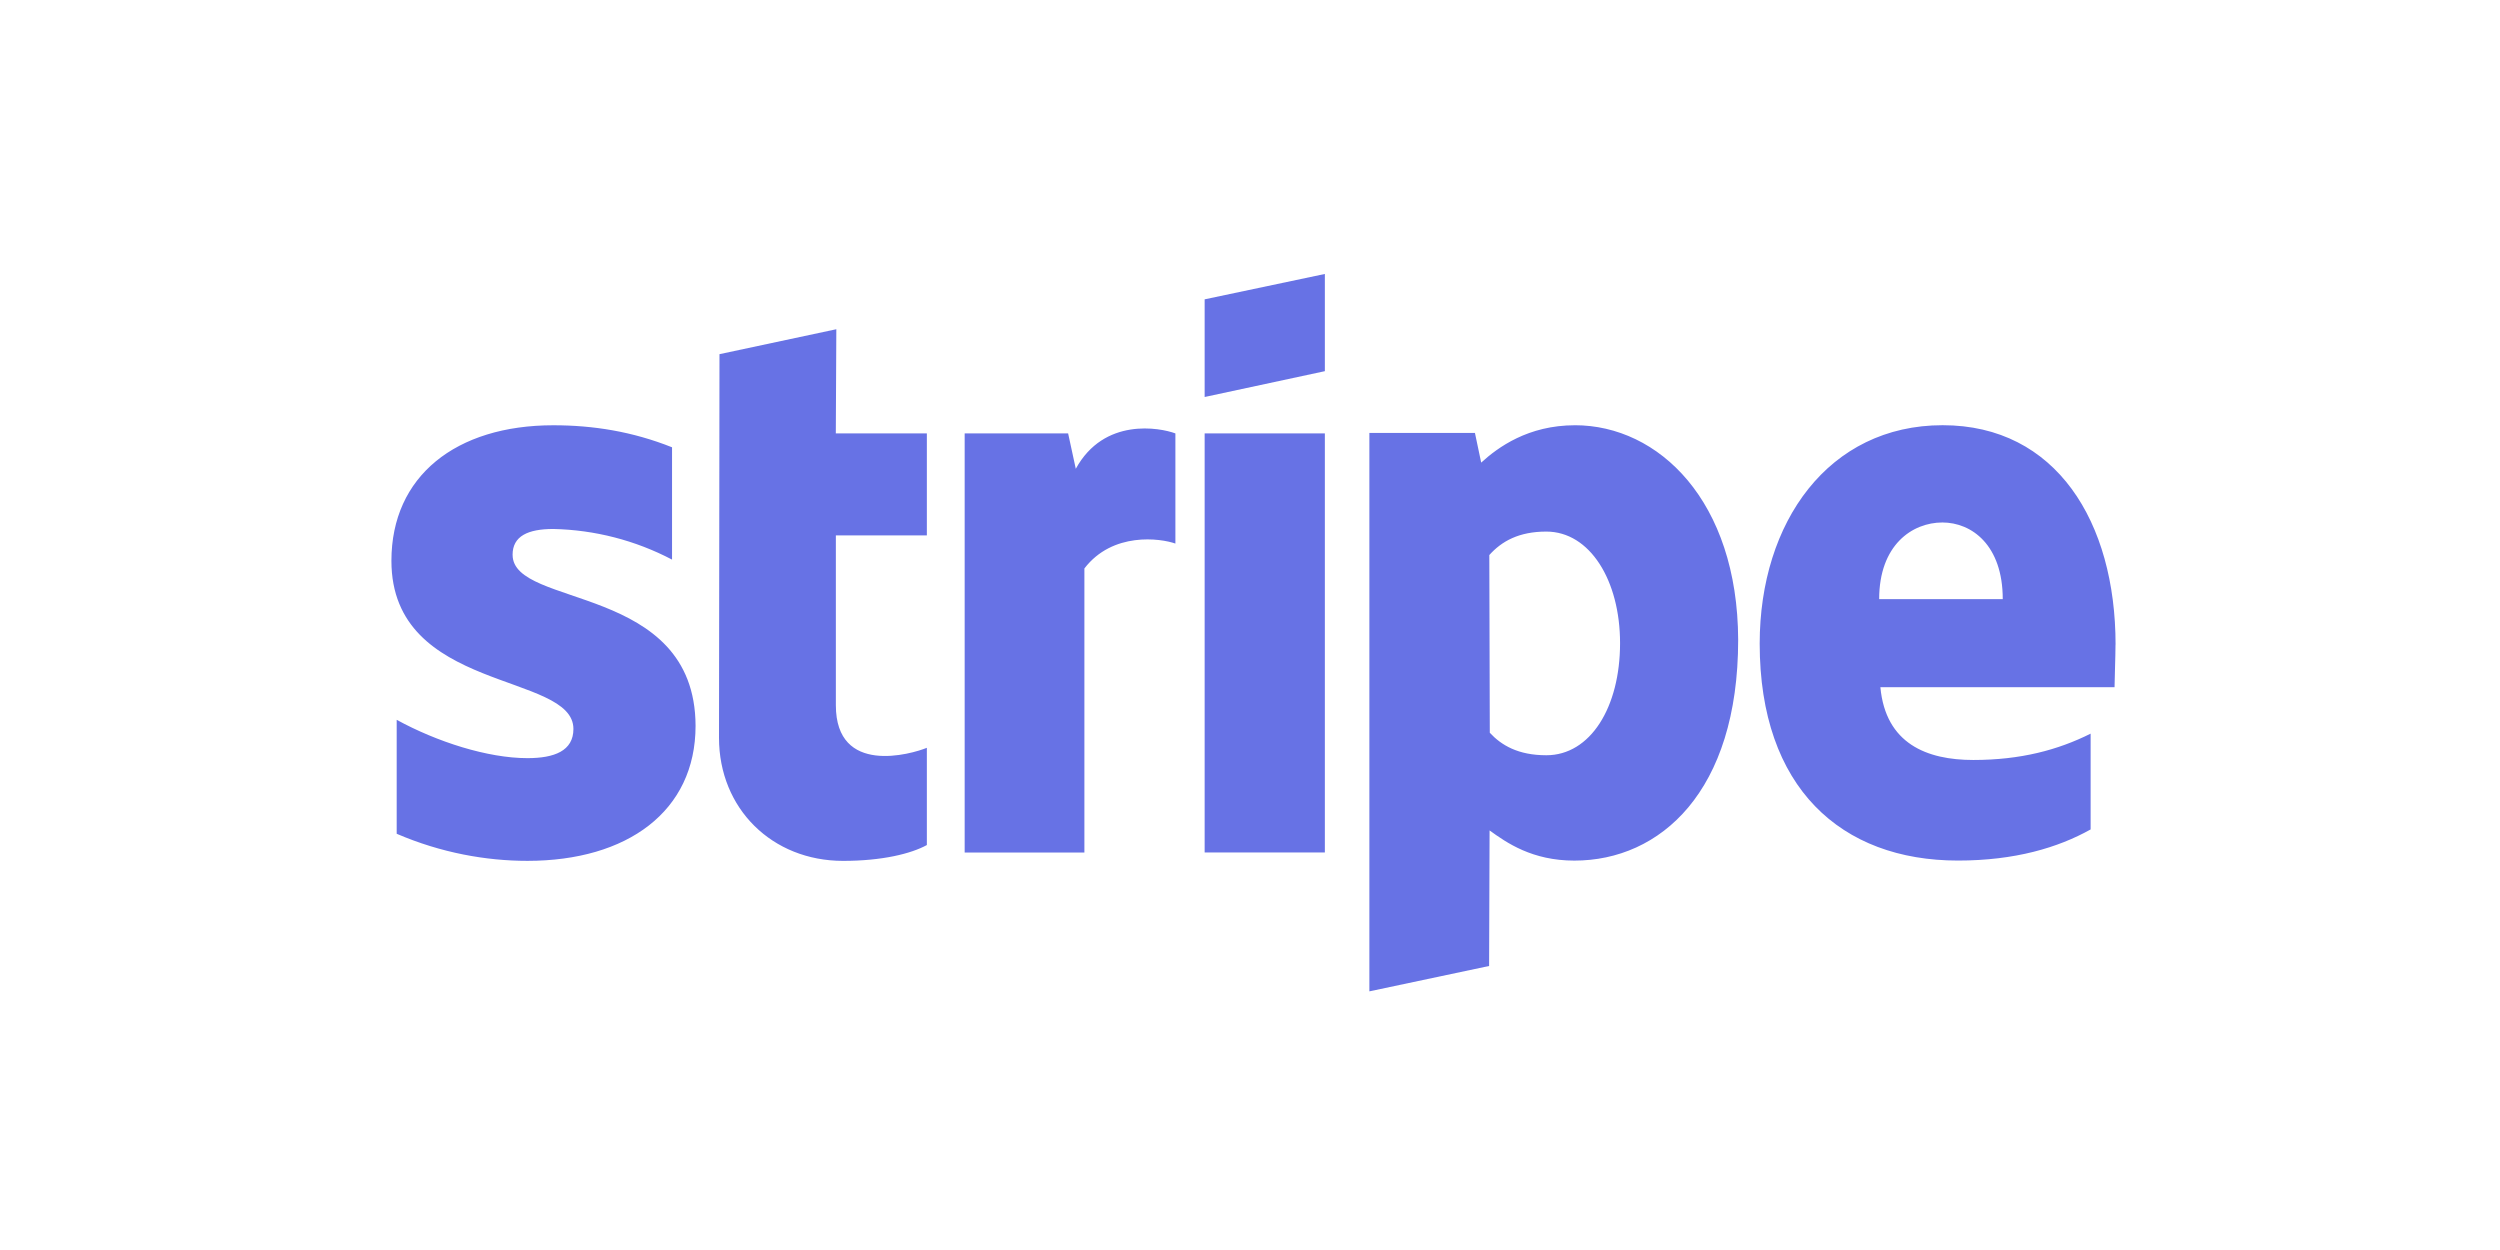
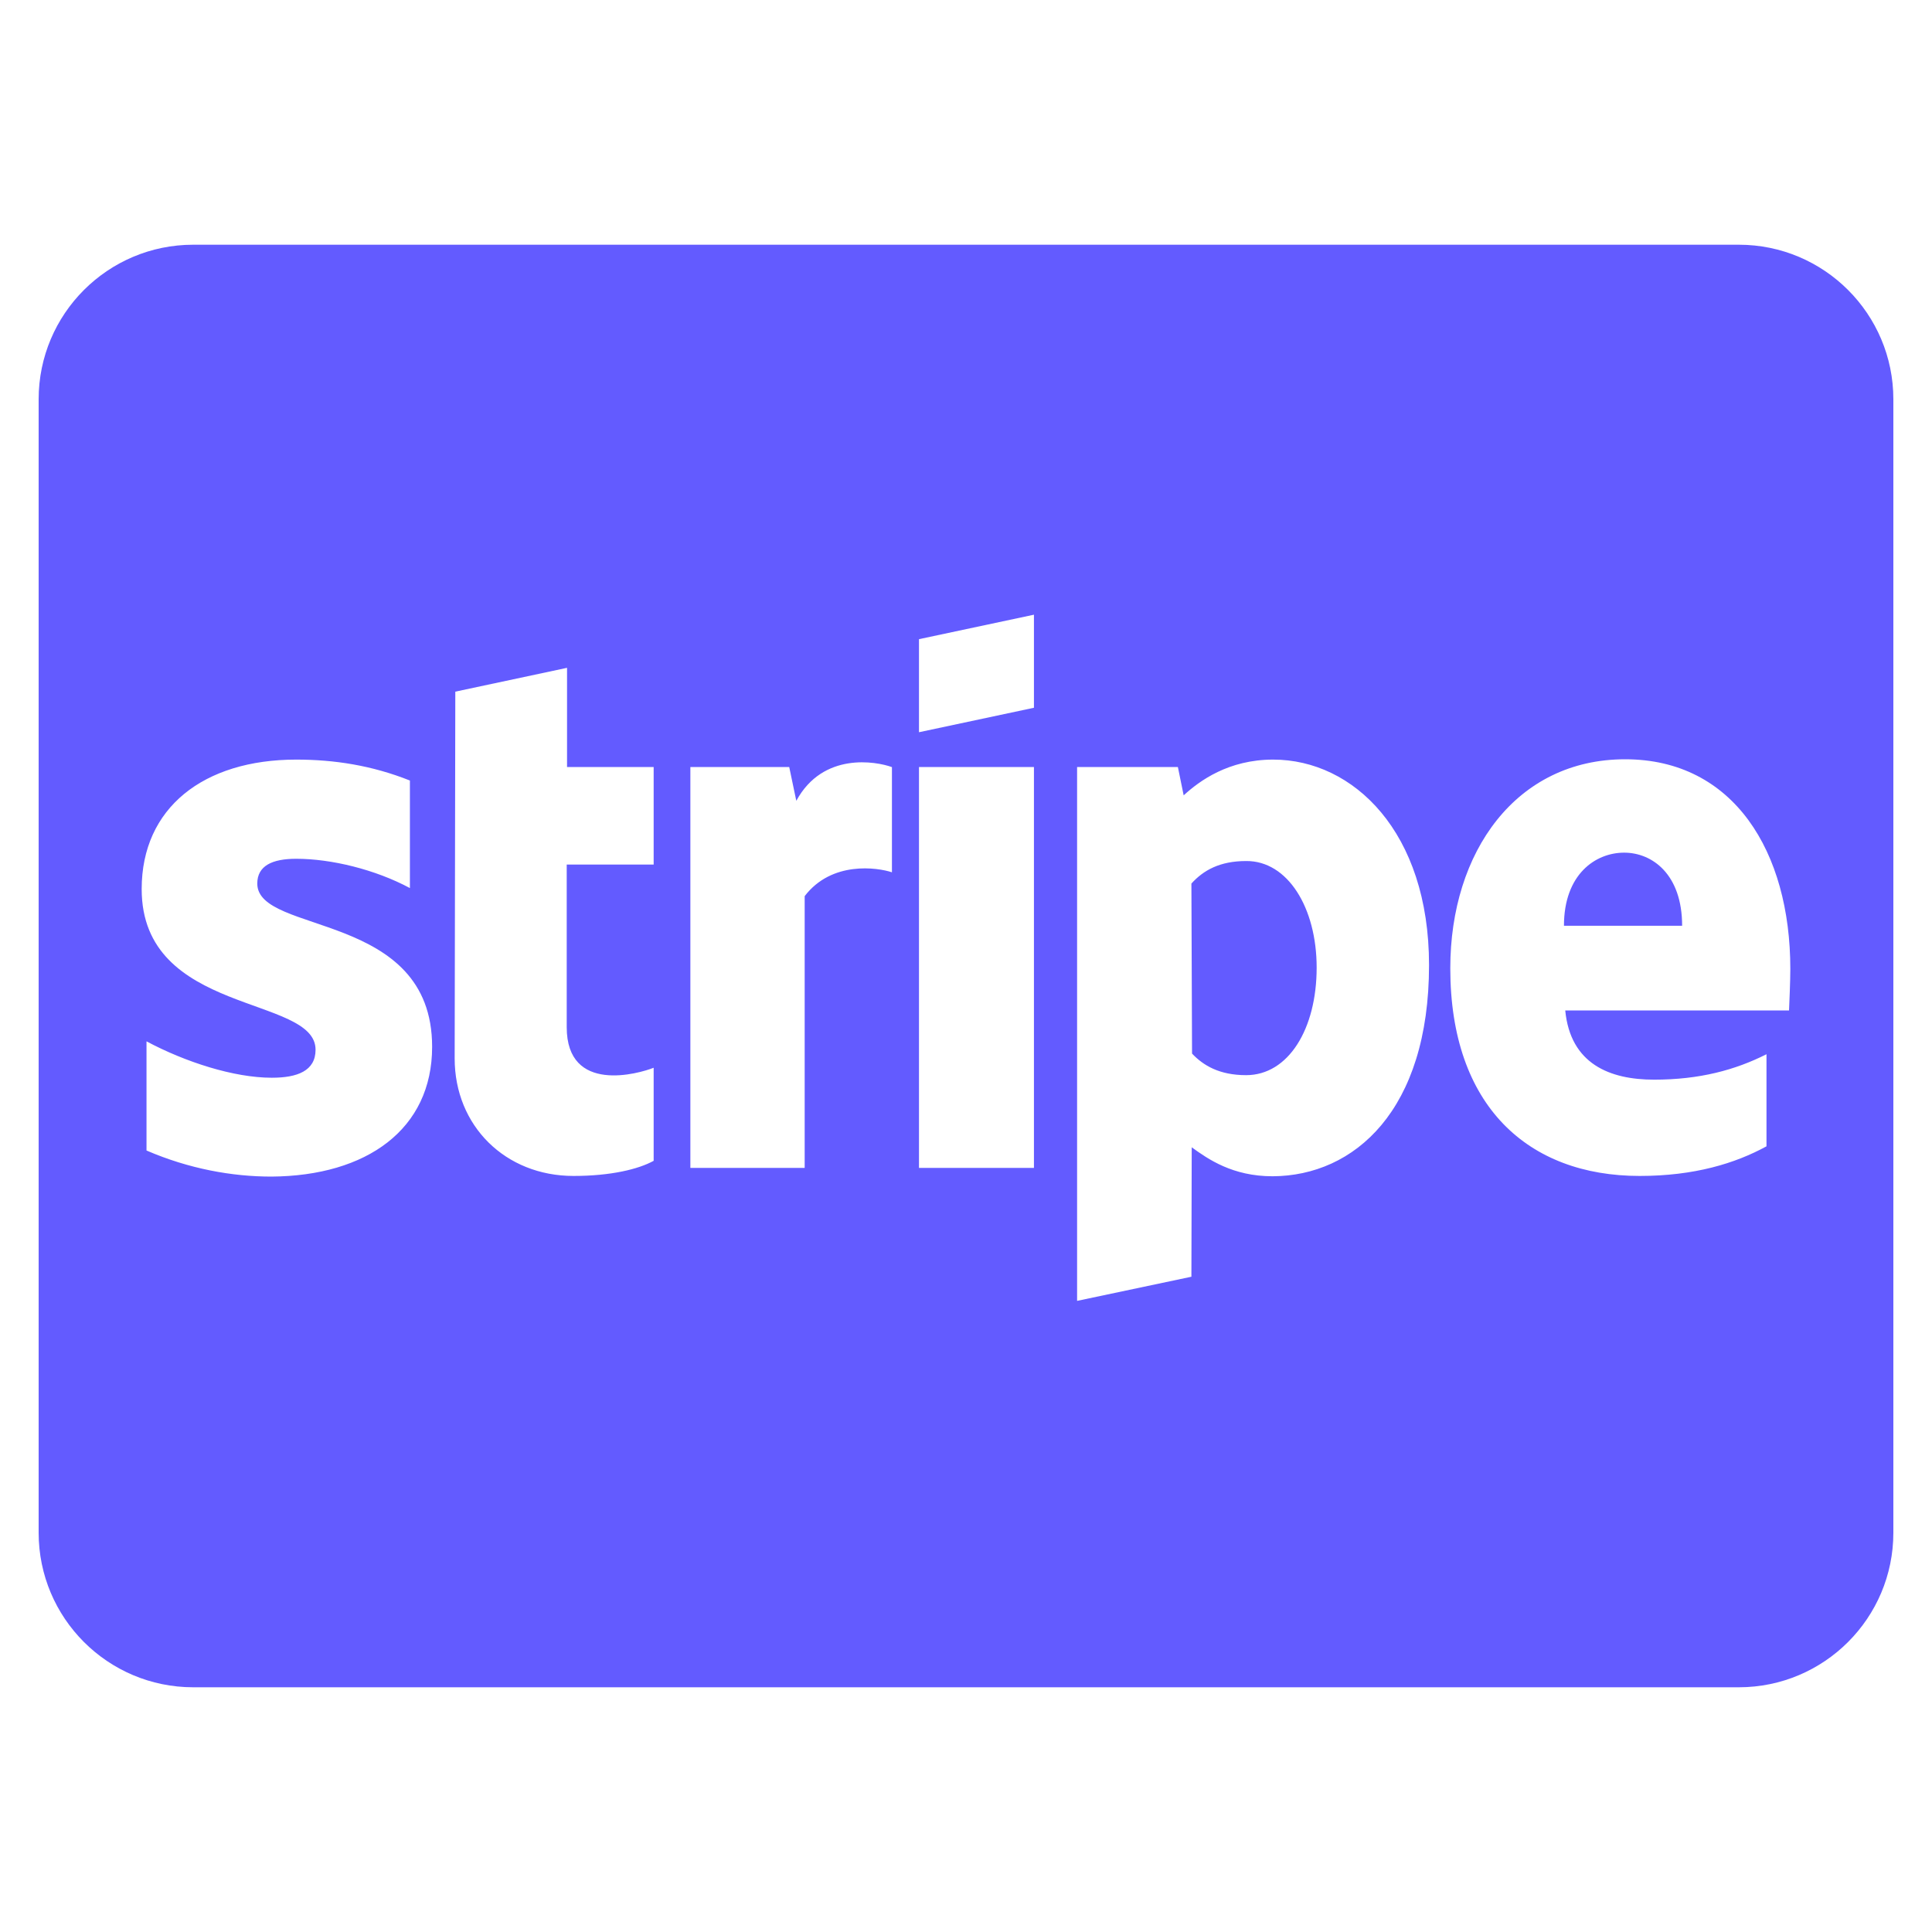
- <svg xmlns="http://www.w3.org/2000/svg" width="120" height="60" fill-rule="evenodd" fill="#6772e5">
-   <path d="M101.547 30.94c0-5.885-2.85-10.53-8.3-10.53-5.47 0-8.782 4.644-8.782 10.483 0 6.92 3.908 10.414 9.517 10.414 2.736 0 4.805-.62 6.368-1.494v-4.598c-1.563.782-3.356 1.264-5.632 1.264-2.23 0-4.207-.782-4.46-3.494h11.24c0-.3.046-1.494.046-2.046zM90.2 28.757c0-2.598 1.586-3.678 3.035-3.678 1.402 0 2.897 1.08 2.897 3.678zm-14.597-8.345c-2.253 0-3.7 1.057-4.506 1.793l-.3-1.425H65.73v26.805l5.747-1.218.023-6.506c.828.598 2.046 1.448 4.07 1.448 4.115 0 7.862-3.3 7.862-10.598-.023-6.667-3.816-10.3-7.84-10.3zm-1.38 15.84c-1.356 0-2.16-.483-2.713-1.08l-.023-8.53c.598-.667 1.425-1.126 2.736-1.126 2.092 0 3.54 2.345 3.54 5.356 0 3.08-1.425 5.38-3.54 5.38zm-16.4-17.196l5.77-1.24V13.15l-5.77 1.218zm0 1.747h5.77v20.115h-5.77zm-6.185 1.7l-.368-1.7h-4.966V40.92h5.747V27.286c1.356-1.77 3.655-1.448 4.368-1.195v-5.287c-.736-.276-3.425-.782-4.782 1.7zm-11.494-6.7L34.535 17l-.023 18.414c0 3.402 2.552 5.908 5.954 5.908 1.885 0 3.264-.345 4.023-.76v-4.667c-.736.3-4.368 1.356-4.368-2.046V25.7h4.368v-4.897h-4.37zm-15.54 10.828c0-.897.736-1.24 1.954-1.24a12.85 12.85 0 0 1 5.7 1.47V21.47c-1.908-.76-3.793-1.057-5.7-1.057-4.667 0-7.77 2.437-7.77 6.506 0 6.345 8.736 5.333 8.736 8.07 0 1.057-.92 1.402-2.207 1.402-1.908 0-4.345-.782-6.276-1.84v5.47c2.138.92 4.3 1.3 6.276 1.3 4.782 0 8.07-2.368 8.07-6.483-.023-6.85-8.782-5.632-8.782-8.207z" />
+ <svg xmlns="http://www.w3.org/2000/svg" width="600" height="600">
+   <path fill="#635bff" d="M504.4 264.8c-8.9 0-18.7 6.7-18.7 22.7h36.7c0-16-9.3-22.7-18-22.7zM387 267.4c-8.2 0-13.3 2.9-17 7l.2 52.8c3.5 3.7 8.5 6.7 16.8 6.7 13.1 0 21.9-14.3 21.9-33.4 0-18.6-9-33.2-21.9-33.1zM540 76H60c-26.5 0-48 21.5-48 48v352c0 26.5 21.5 48 48 48h480c26.5 0 48-21.5 48-48V124c0-26.5-21.5-48-48-48ZM134.2 325.1c0 25.6-20.3 40.1-49.9 40.3-12.2 0-25.6-2.4-38.8-8.1v-33.9c12 6.4 27.1 11.3 38.9 11.3 7.9 0 13.6-2.1 13.6-8.7 0-17-54-10.6-54-49.9 0-25.2 19.2-40.2 48-40.2 11.8 0 23.5 1.8 35.3 6.5v33.4c-10.8-5.8-24.5-9.1-35.3-9.1-7.5 0-12.1 2.2-12.1 7.7 0 16 54.3 8.4 54.3 50.7zm68.8-56.6h-27V319c0 20.9 22.5 14.4 27 12.6v28.9c-4.7 2.6-13.3 4.7-24.9 4.7-21.1 0-36.9-15.5-36.9-36.5l.2-113.9 34.7-7.4v30.8H203Zm74 2.4c-4.5-1.5-18.7-3.6-27.1 7.4v84.4h-35.5V238.2h30.7l2.2 10.5c8.3-15.3 24.9-12.2 29.6-10.5h.1zm44.1 91.8h-35.7V238.2h35.7zm0-142.9-35.7 7.6v-28.9l35.7-7.6zm74.1 145.5c-12.4 0-20-5.3-25.1-9l-.1 40.2-35.5 7.5V238.2h31.3l1.8 8.8c4.9-4.5 13.9-11.1 27.8-11.1 24.9 0 48.4 22.5 48.4 63.8 0 45.1-23.2 65.5-48.6 65.6zm160.4-51.5h-69.5c1.6 16.6 13.8 21.5 27.6 21.5 14.1 0 25.2-3 34.9-7.9V356c-9.7 5.3-22.4 9.2-39.4 9.2-34.6 0-58.8-21.7-58.8-64.5 0-36.2 20.5-64.9 54.3-64.9 33.7 0 51.3 28.7 51.3 65.1 0 3.5-.3 10.9-.4 12.9z" />
</svg>
